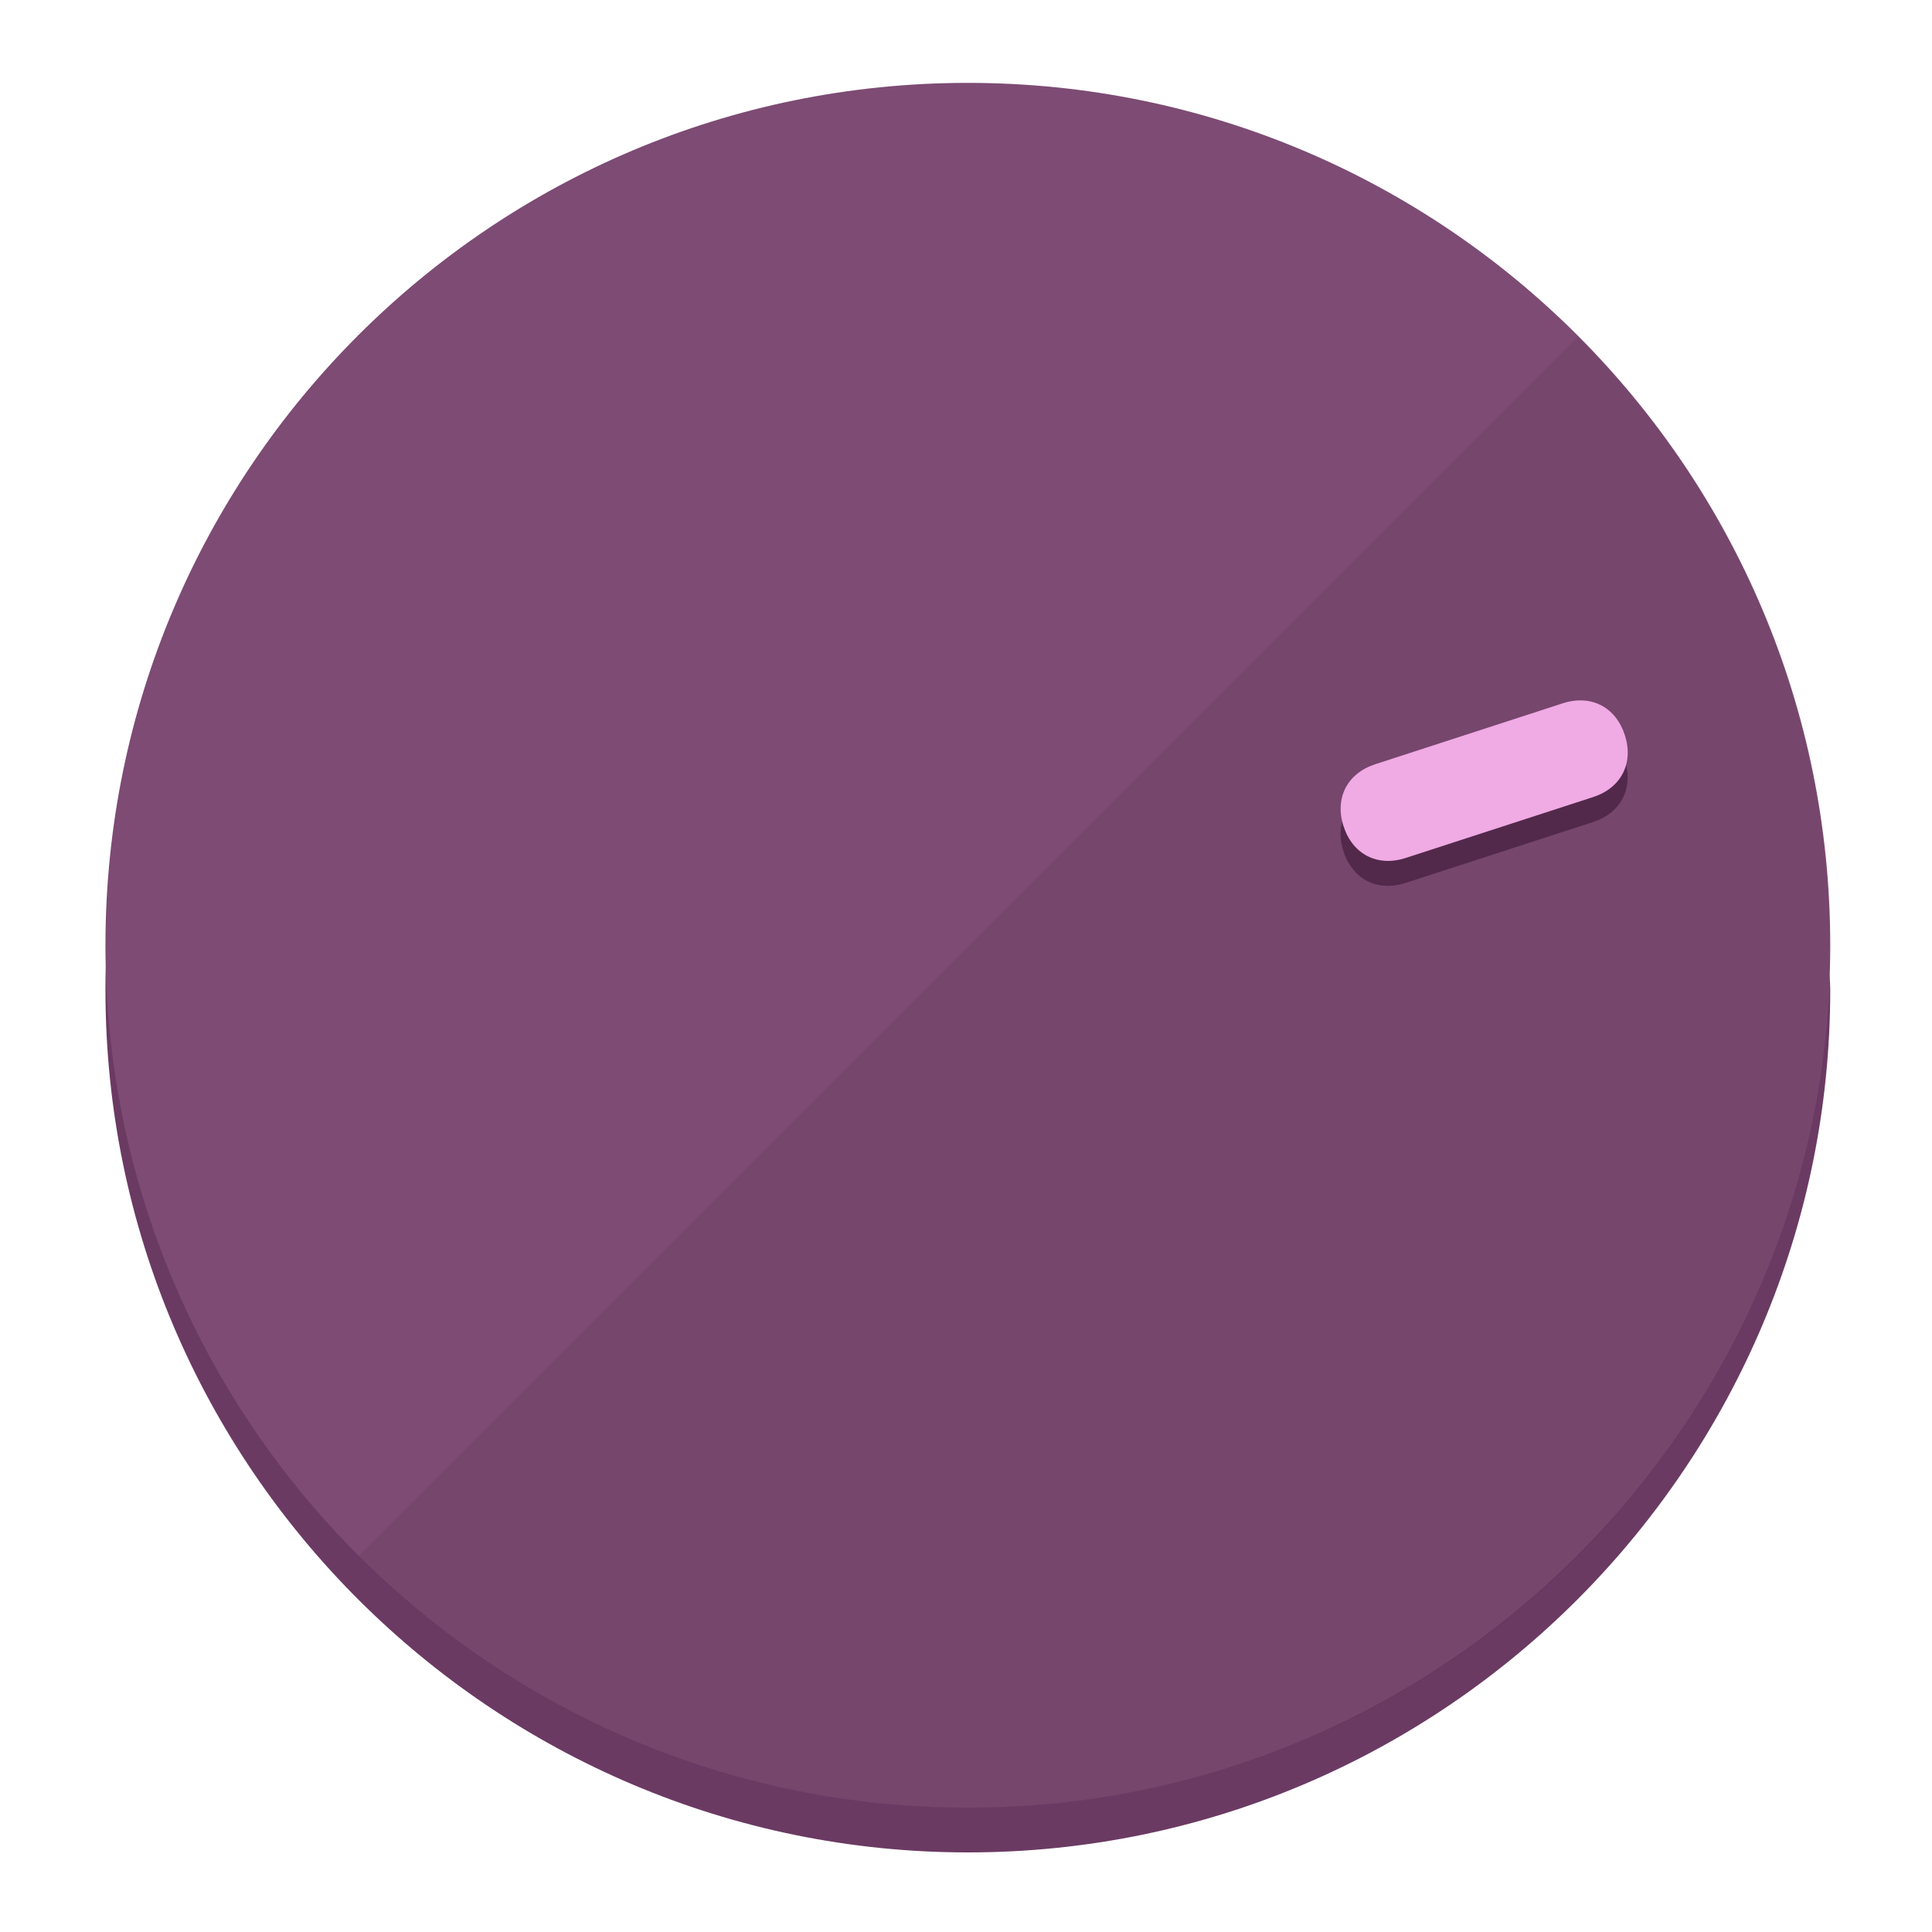
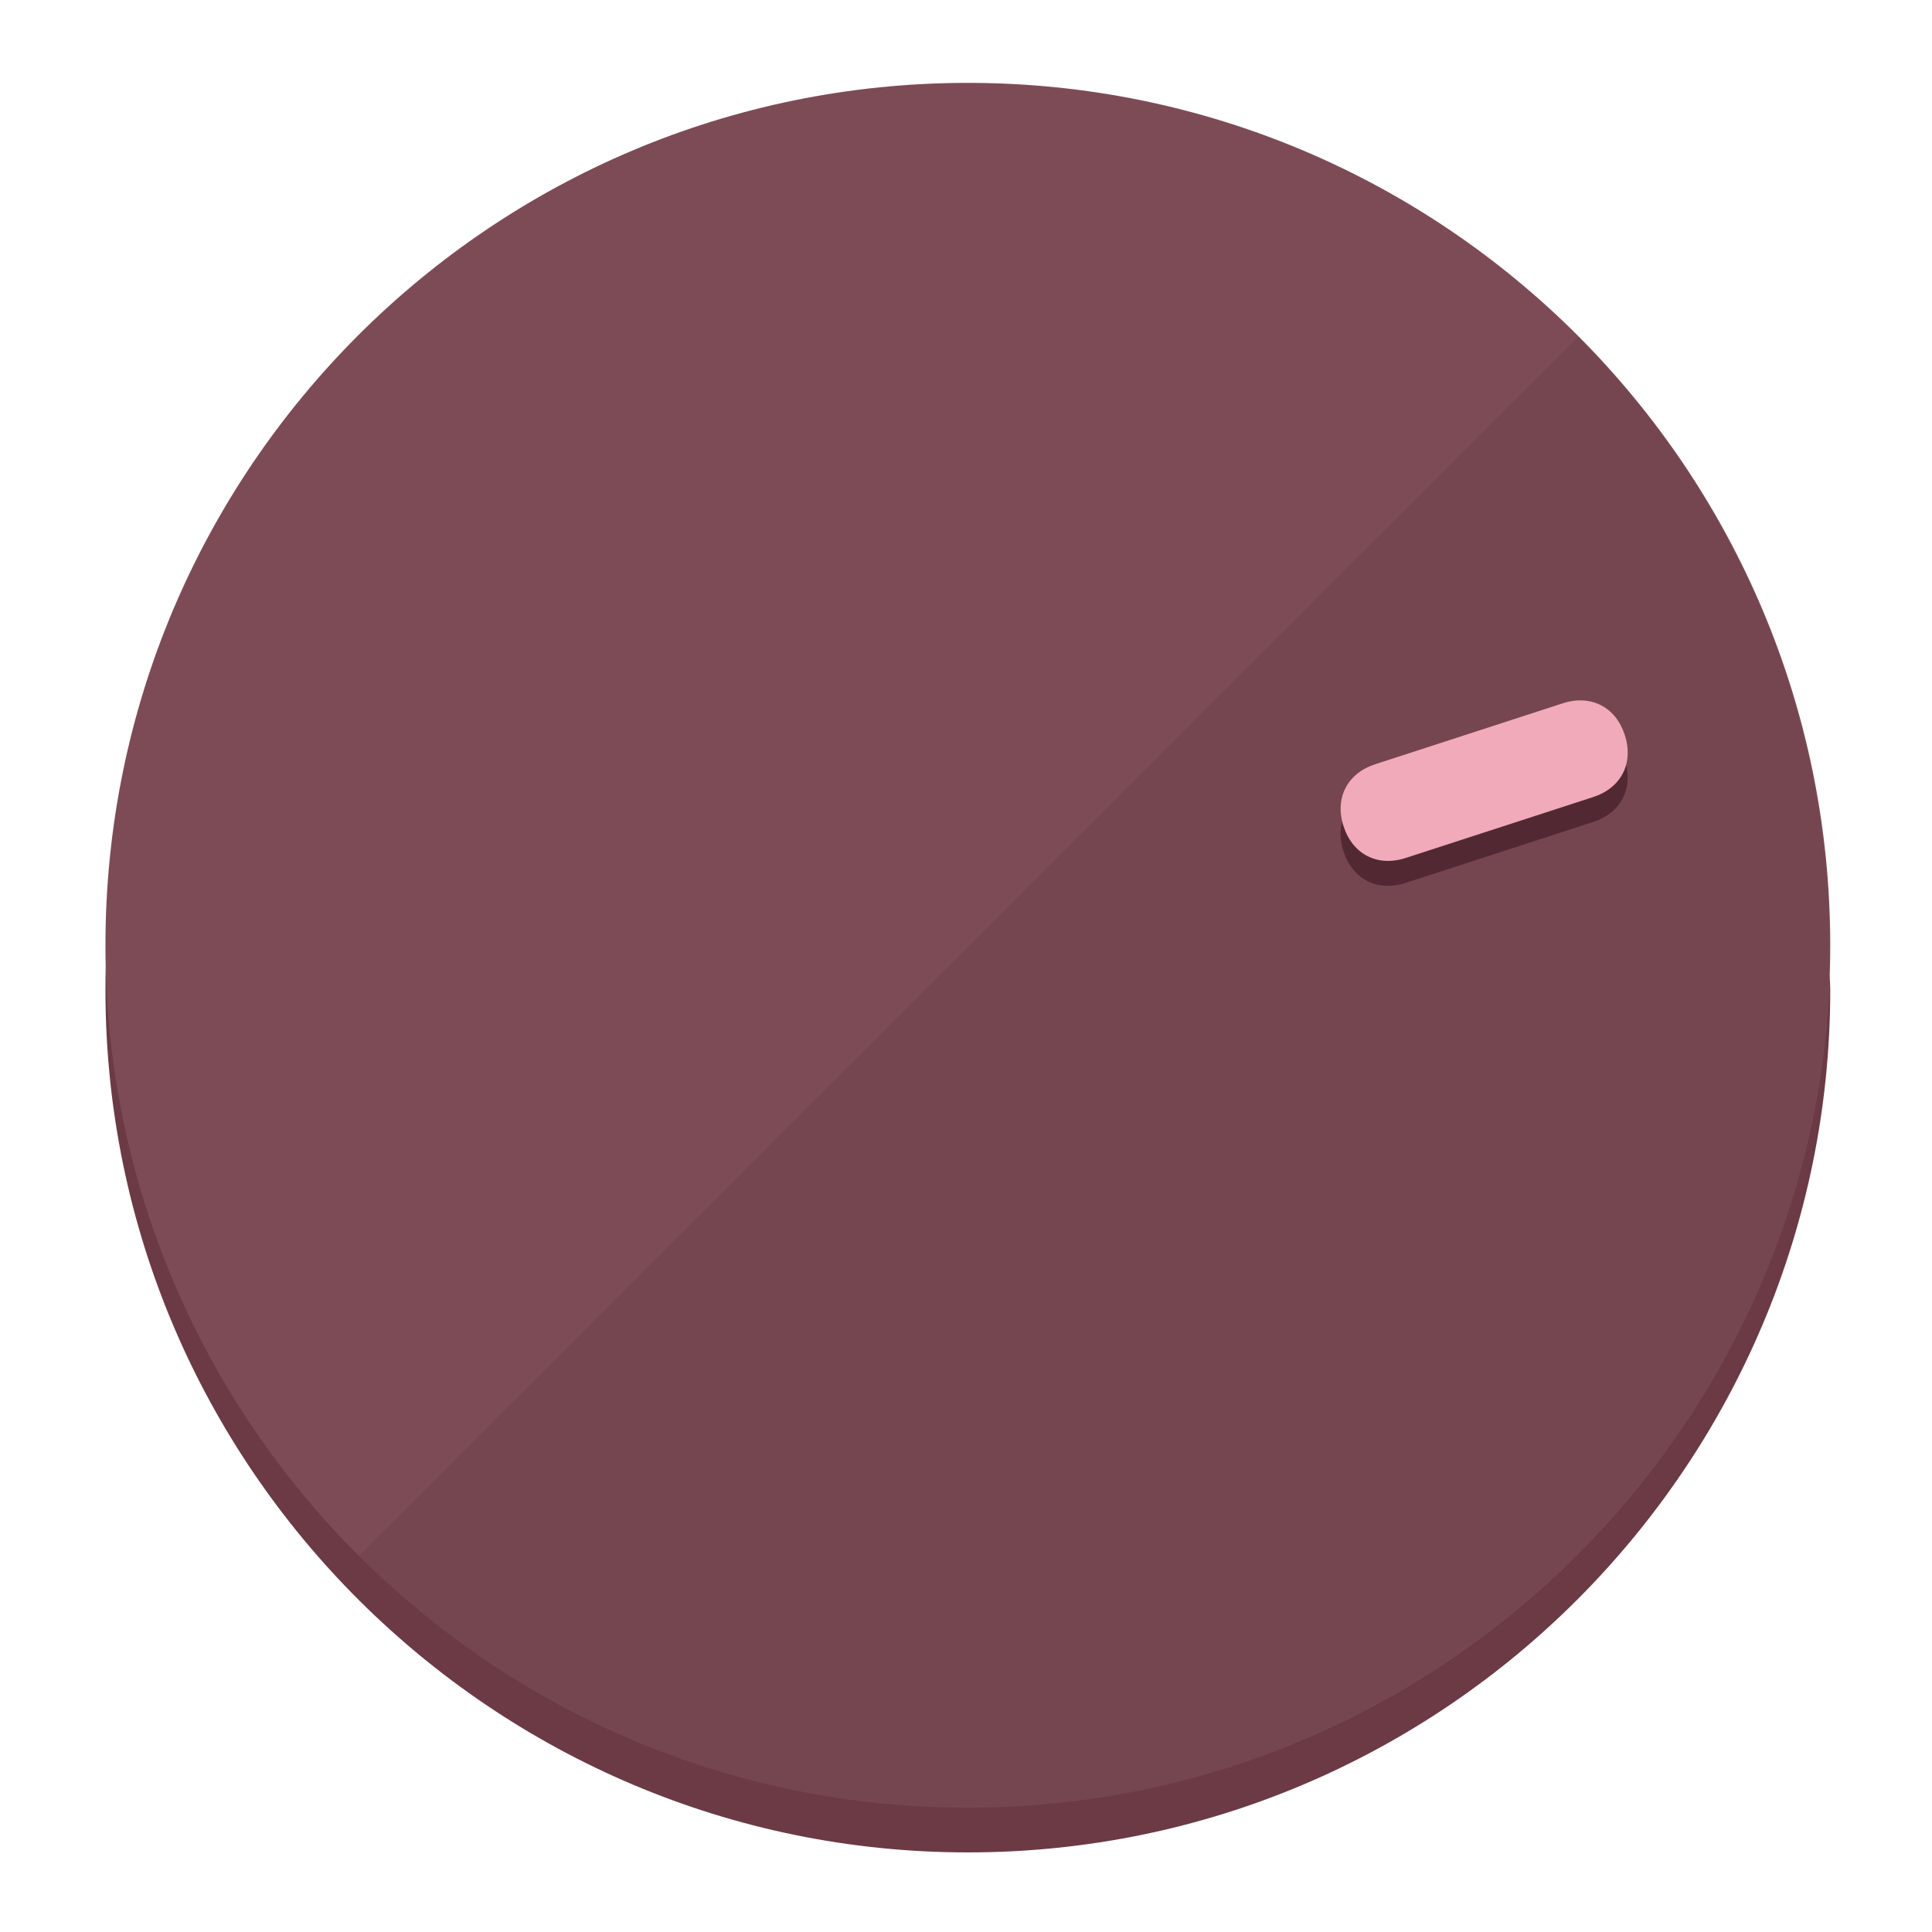
<svg xmlns="http://www.w3.org/2000/svg" height="120px" width="120px" version="1.1" id="Layer_1" viewBox="0 0 496.8 496.8" xml:space="preserve">
  <defs id="defs23" />
  <g id="g3158">
-     <path style="display:inline;fill:#6B3A63;fill-opacity:1;stroke-width:1.584" d="m 248.875,445.92 c 116.582,0 212.89,-91.238 220.493,-205.286 0,5.069 1.267,8.87 1.267,13.939 0,121.651 -98.842,221.76 -221.76,221.76 -121.651,0 -221.76,-98.842 -221.76,-221.76 0,-5.069 0,-8.87 1.267,-13.939 7.603,114.048 103.91,205.286 220.493,205.286 z" id="path8" />
-     <circle style="display:inline;fill:#7D4B74;fill-opacity:1;stroke-width:1.584" cx="248.875" cy="243.071" r="221.76" id="circle12" />
-     <path style="display:inline;fill:#52294B;fill-opacity:0.154;stroke-width:1.587" d="m 405.744,86.606 c 86.308,86.308 86.308,227.193 0,313.5 -86.308,86.308 -227.193,86.308 -313.5,0" id="path14" />
+     <path style="display:inline;fill:#6B3A45;fill-opacity:1;stroke-width:1.584" d="m 248.875,445.92 c 116.582,0 212.89,-91.238 220.493,-205.286 0,5.069 1.267,8.87 1.267,13.939 0,121.651 -98.842,221.76 -221.76,221.76 -121.651,0 -221.76,-98.842 -221.76,-221.76 0,-5.069 0,-8.87 1.267,-13.939 7.603,114.048 103.91,205.286 220.493,205.286 z" id="path8" />
+     <circle style="display:inline;fill:#7D4B56;fill-opacity:1;stroke-width:1.584" cx="248.875" cy="243.071" r="221.76" id="circle12" />
+     <path style="display:inline;fill:#522932;fill-opacity:0.154;stroke-width:1.587" d="m 405.744,86.606 c 86.308,86.308 86.308,227.193 0,313.5 -86.308,86.308 -227.193,86.308 -313.5,0" id="path14" />
  </g>
  <g id="g3198">
    <circle style="display:none;fill:#000000;fill-opacity:0;stroke-width:1.584" cx="308.441" cy="-161.035" r="221.76" id="circle12-3" transform="rotate(72)" />
-     <path style="display:inline;fill:#52294B;fill-opacity:1;stroke-width:1.584" d="m 361.436,227.043 c -7.231,2.35 -13.618,-0.905 -15.968,-8.136 v 0 c -2.35,-7.231 0.905,-13.618 8.136,-15.968 l 48.207,-15.663 c 7.231,-2.349 13.618,0.905 15.968,8.136 v 0 c 2.35,7.231 -0.905,13.618 -8.136,15.968 z" id="path3789" />
-     <path style="display:inline;fill:#F0AAE4;stroke-width:1.584" d="m 361.461,220.621 c -7.231,2.349 -13.618,-0.905 -15.968,-8.136 v 0 c -2.35,-7.231 0.905,-13.618 8.136,-15.968 l 48.207,-15.663 c 7.231,-2.35 13.618,0.905 15.968,8.136 v 0 c 2.35,7.231 -0.905,13.618 -8.136,15.968 z" id="path915" />
+     <path style="display:inline;fill:#522932;fill-opacity:1;stroke-width:1.584" d="m 361.436,227.043 c -7.231,2.35 -13.618,-0.905 -15.968,-8.136 v 0 c -2.35,-7.231 0.905,-13.618 8.136,-15.968 l 48.207,-15.663 c 7.231,-2.349 13.618,0.905 15.968,8.136 v 0 c 2.35,7.231 -0.905,13.618 -8.136,15.968 z" id="path3789" />
+     <path style="display:inline;fill:#F0AAB9;stroke-width:1.584" d="m 361.461,220.621 c -7.231,2.349 -13.618,-0.905 -15.968,-8.136 v 0 c -2.35,-7.231 0.905,-13.618 8.136,-15.968 l 48.207,-15.663 c 7.231,-2.35 13.618,0.905 15.968,8.136 v 0 c 2.35,7.231 -0.905,13.618 -8.136,15.968 z" id="path915" />
  </g>
</svg>
